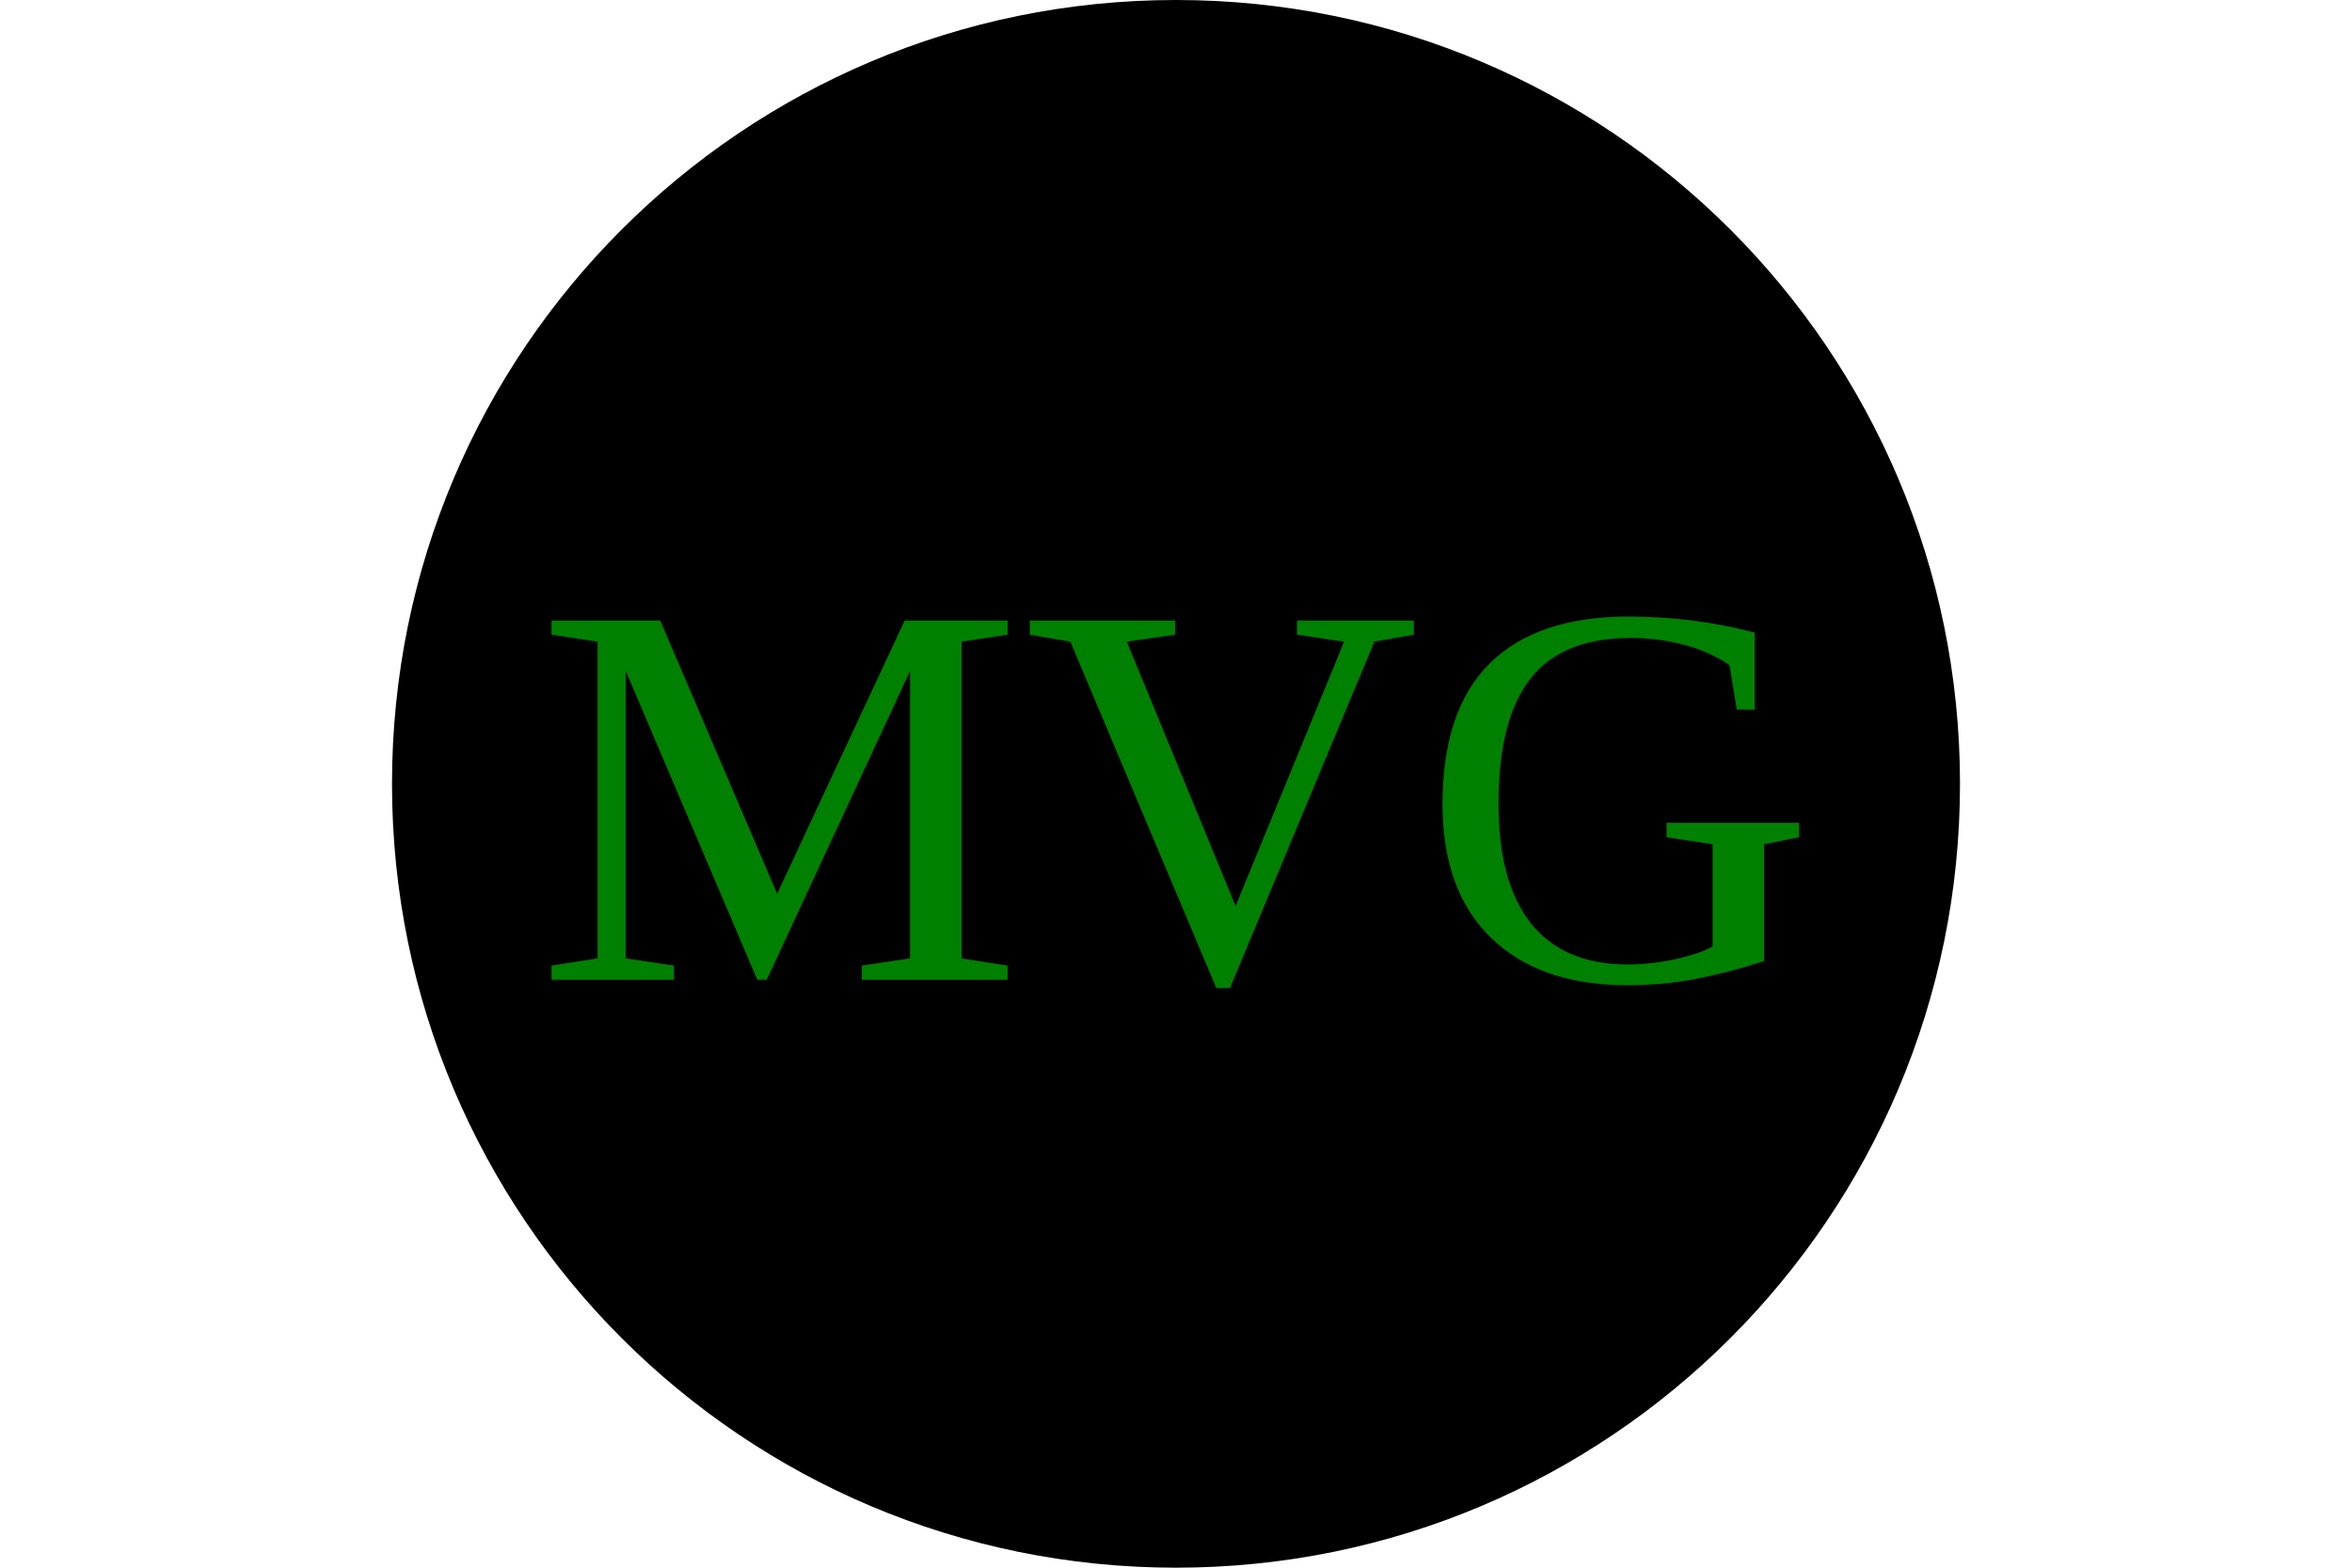
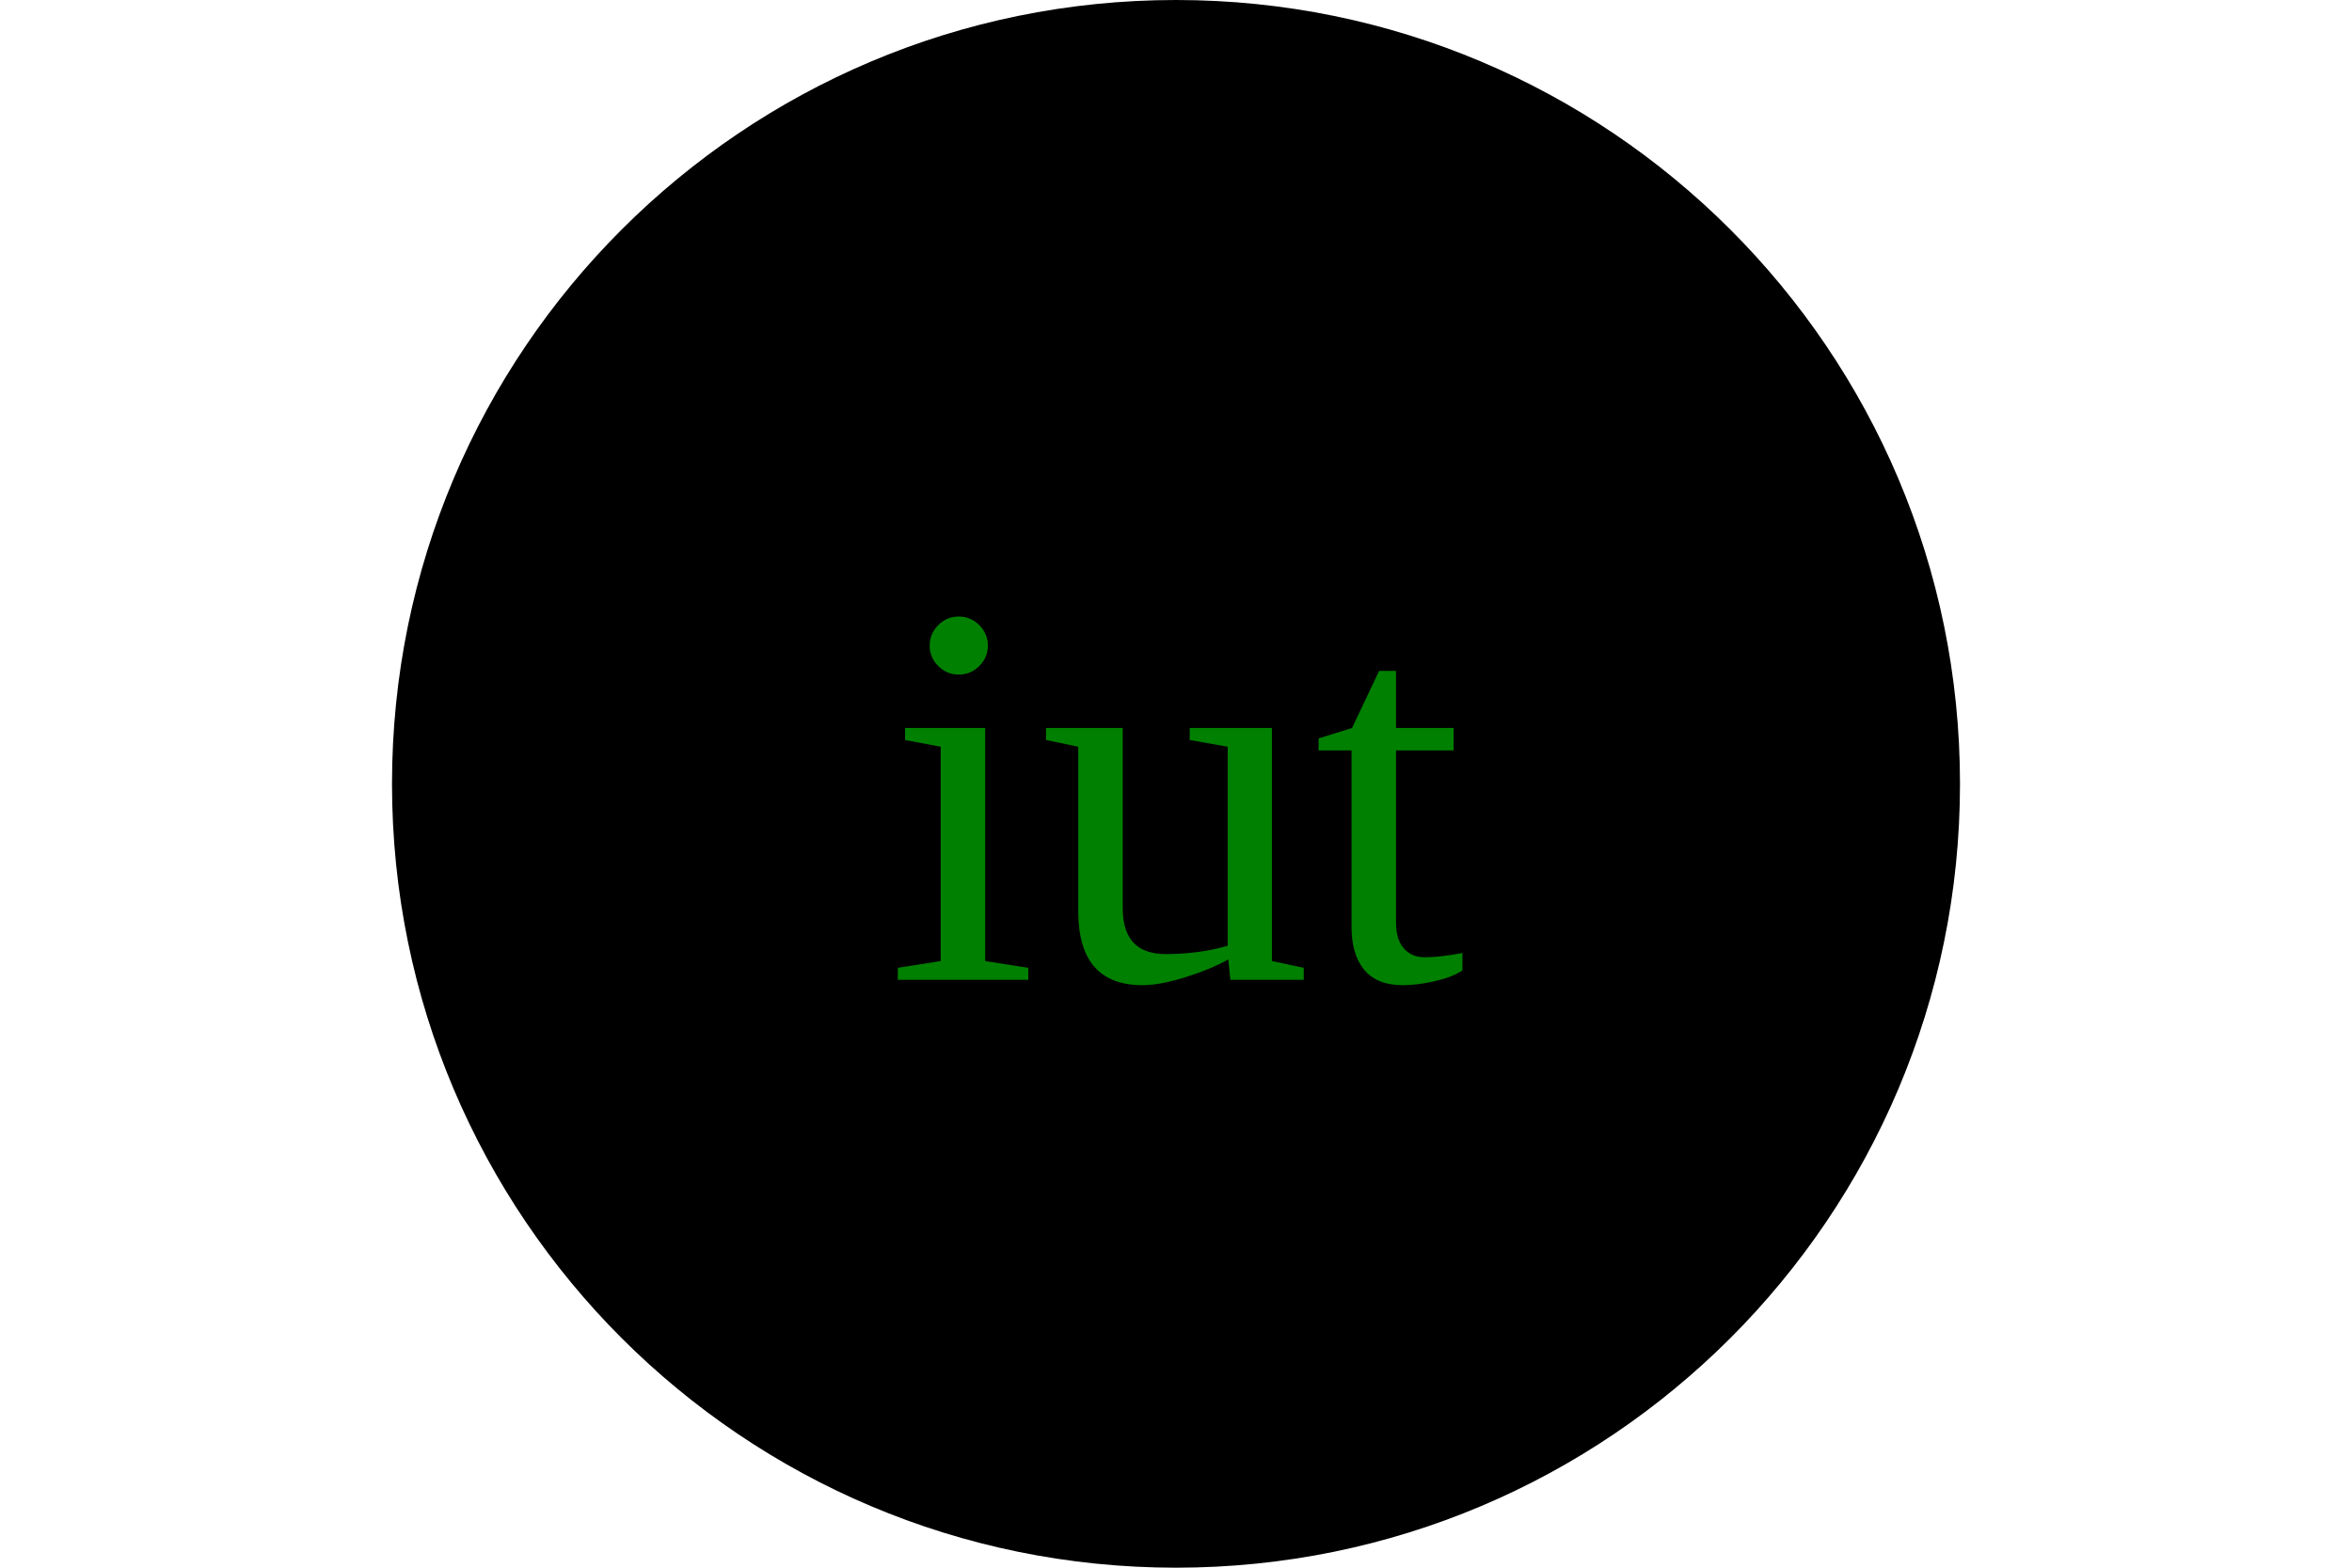
<svg xmlns="http://www.w3.org/2000/svg" width="300" height="200" version="1.1">
-   <circle cx="150" cy="100" r="100" fill="black" />
-   <text x="150" y="125" font-size="70" text-anchor="middle" fill="green">MVG</text>
+   <circle cx="150" cy="100" r="100" fill="pksp" />
+   <text x="150" y="125" font-size="70" text-anchor="middle" fill="green">iut</text>
</svg>
